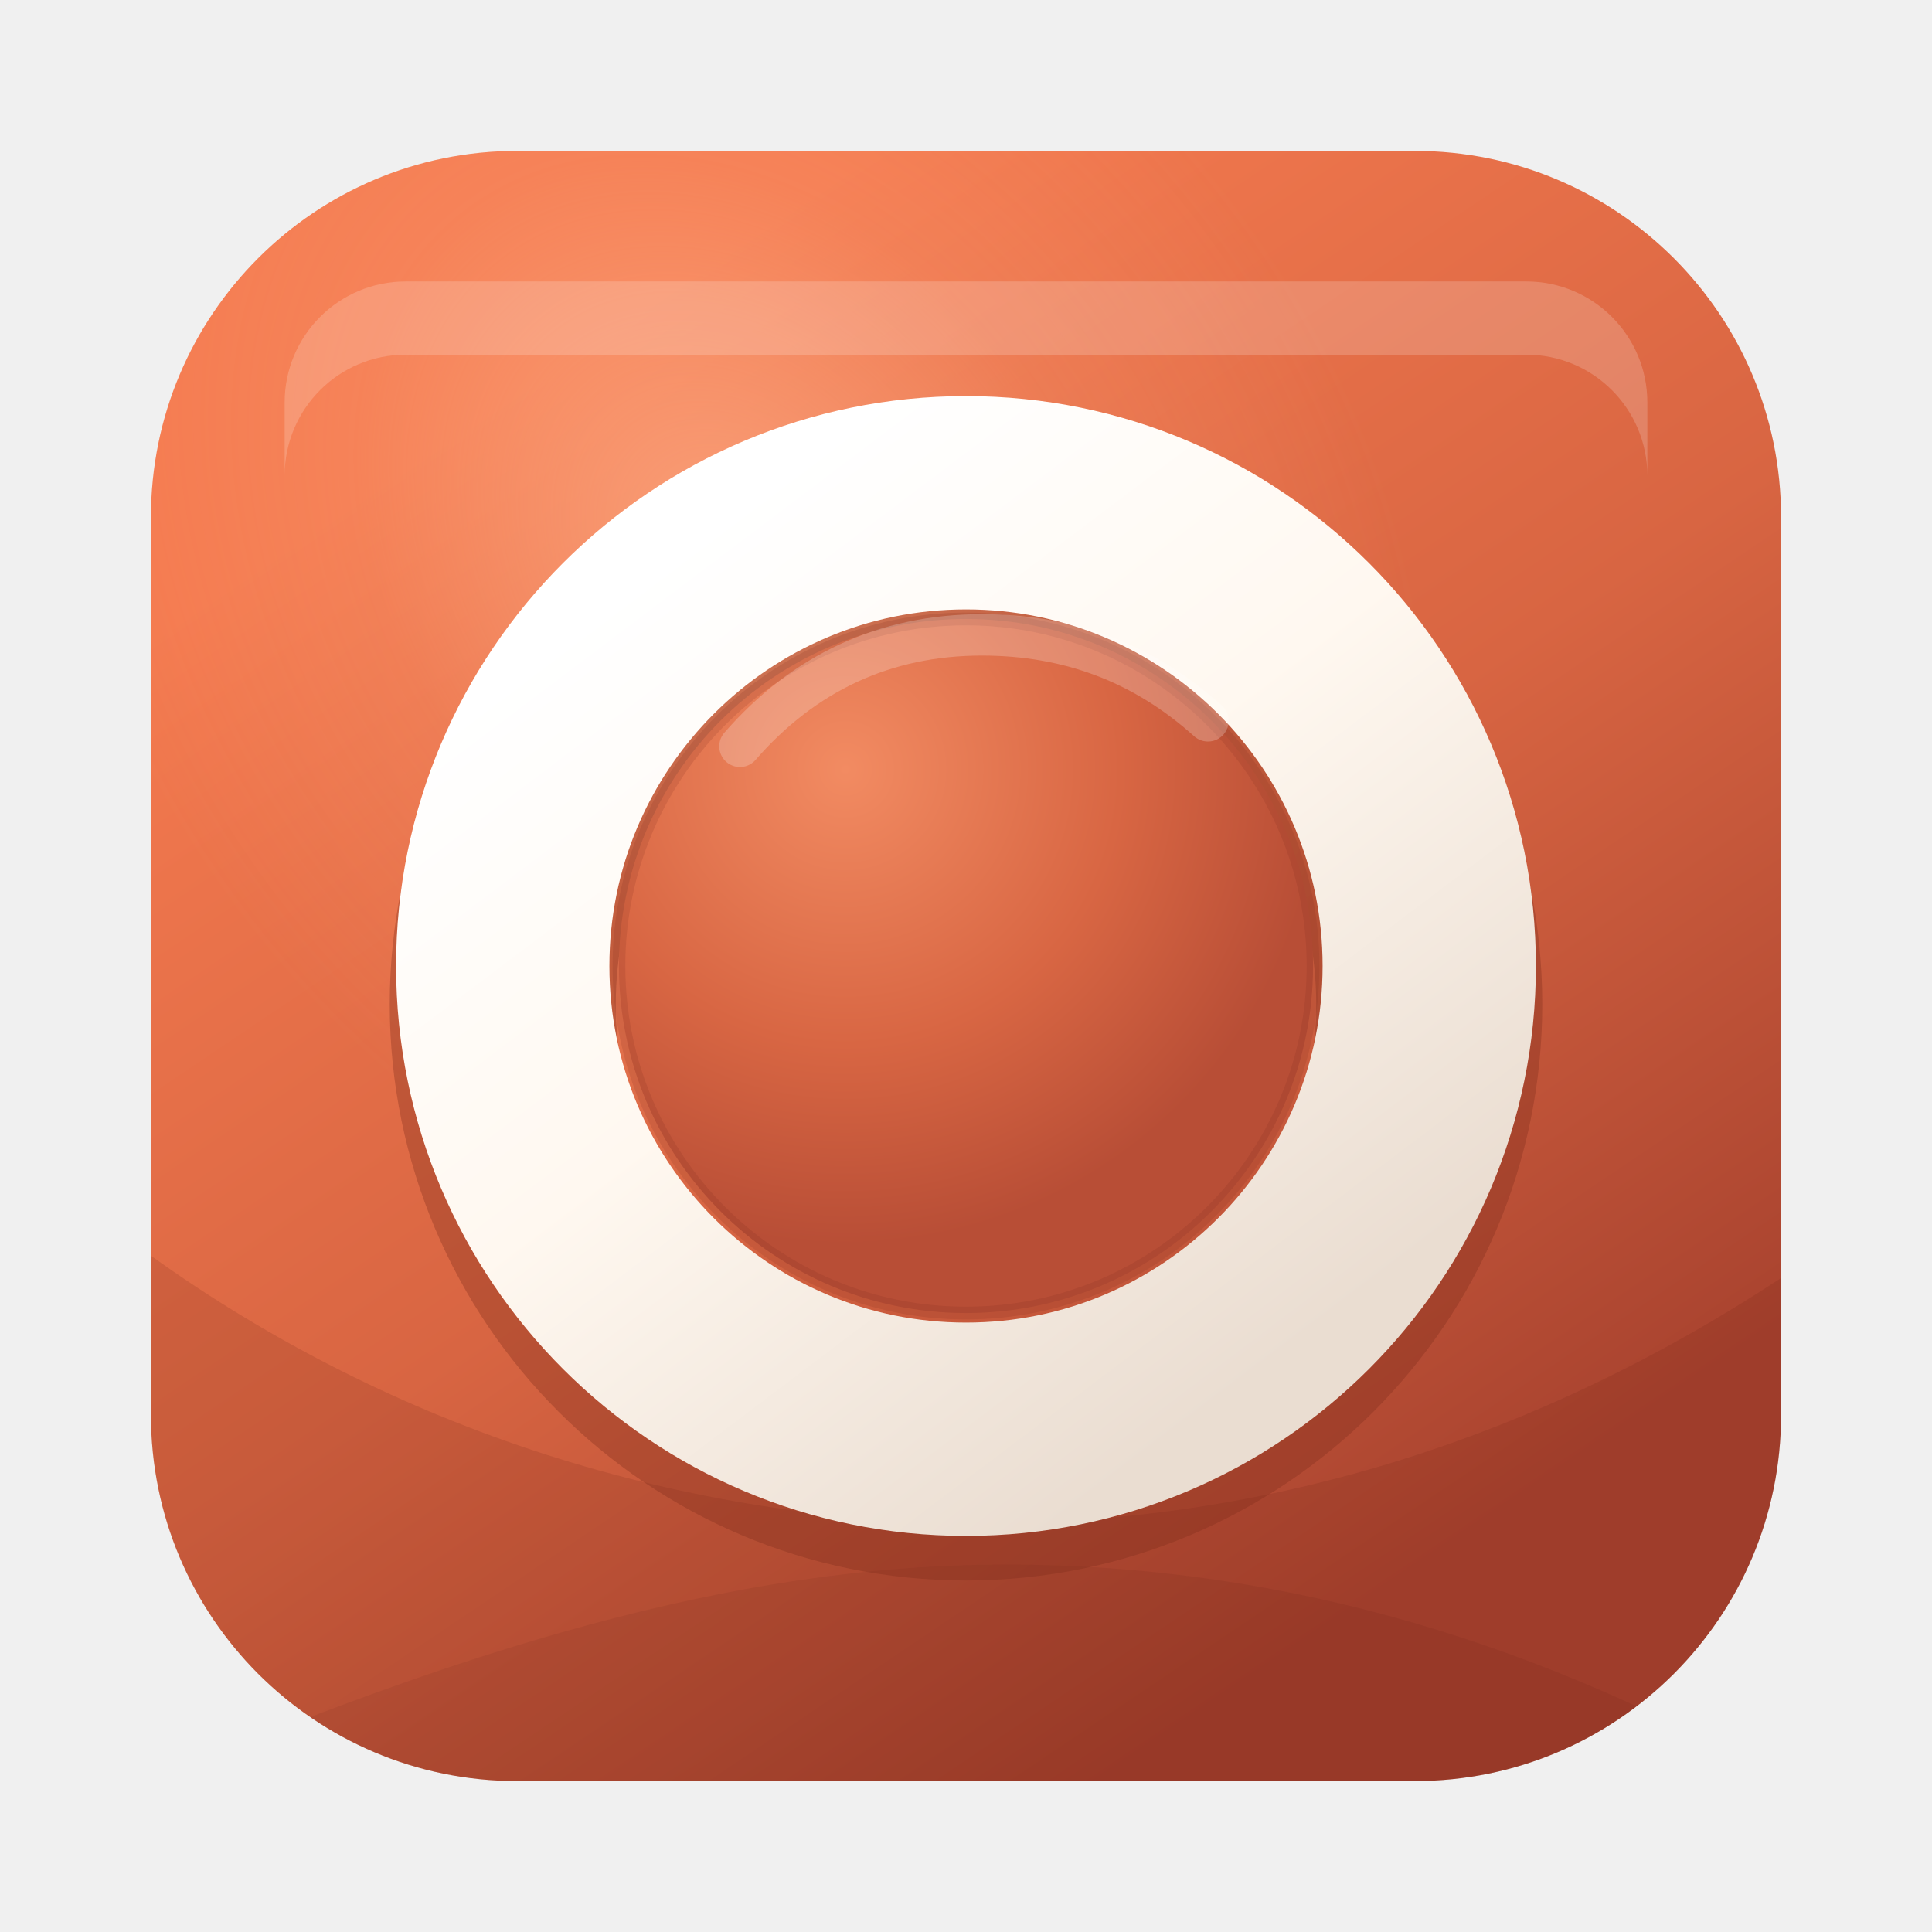
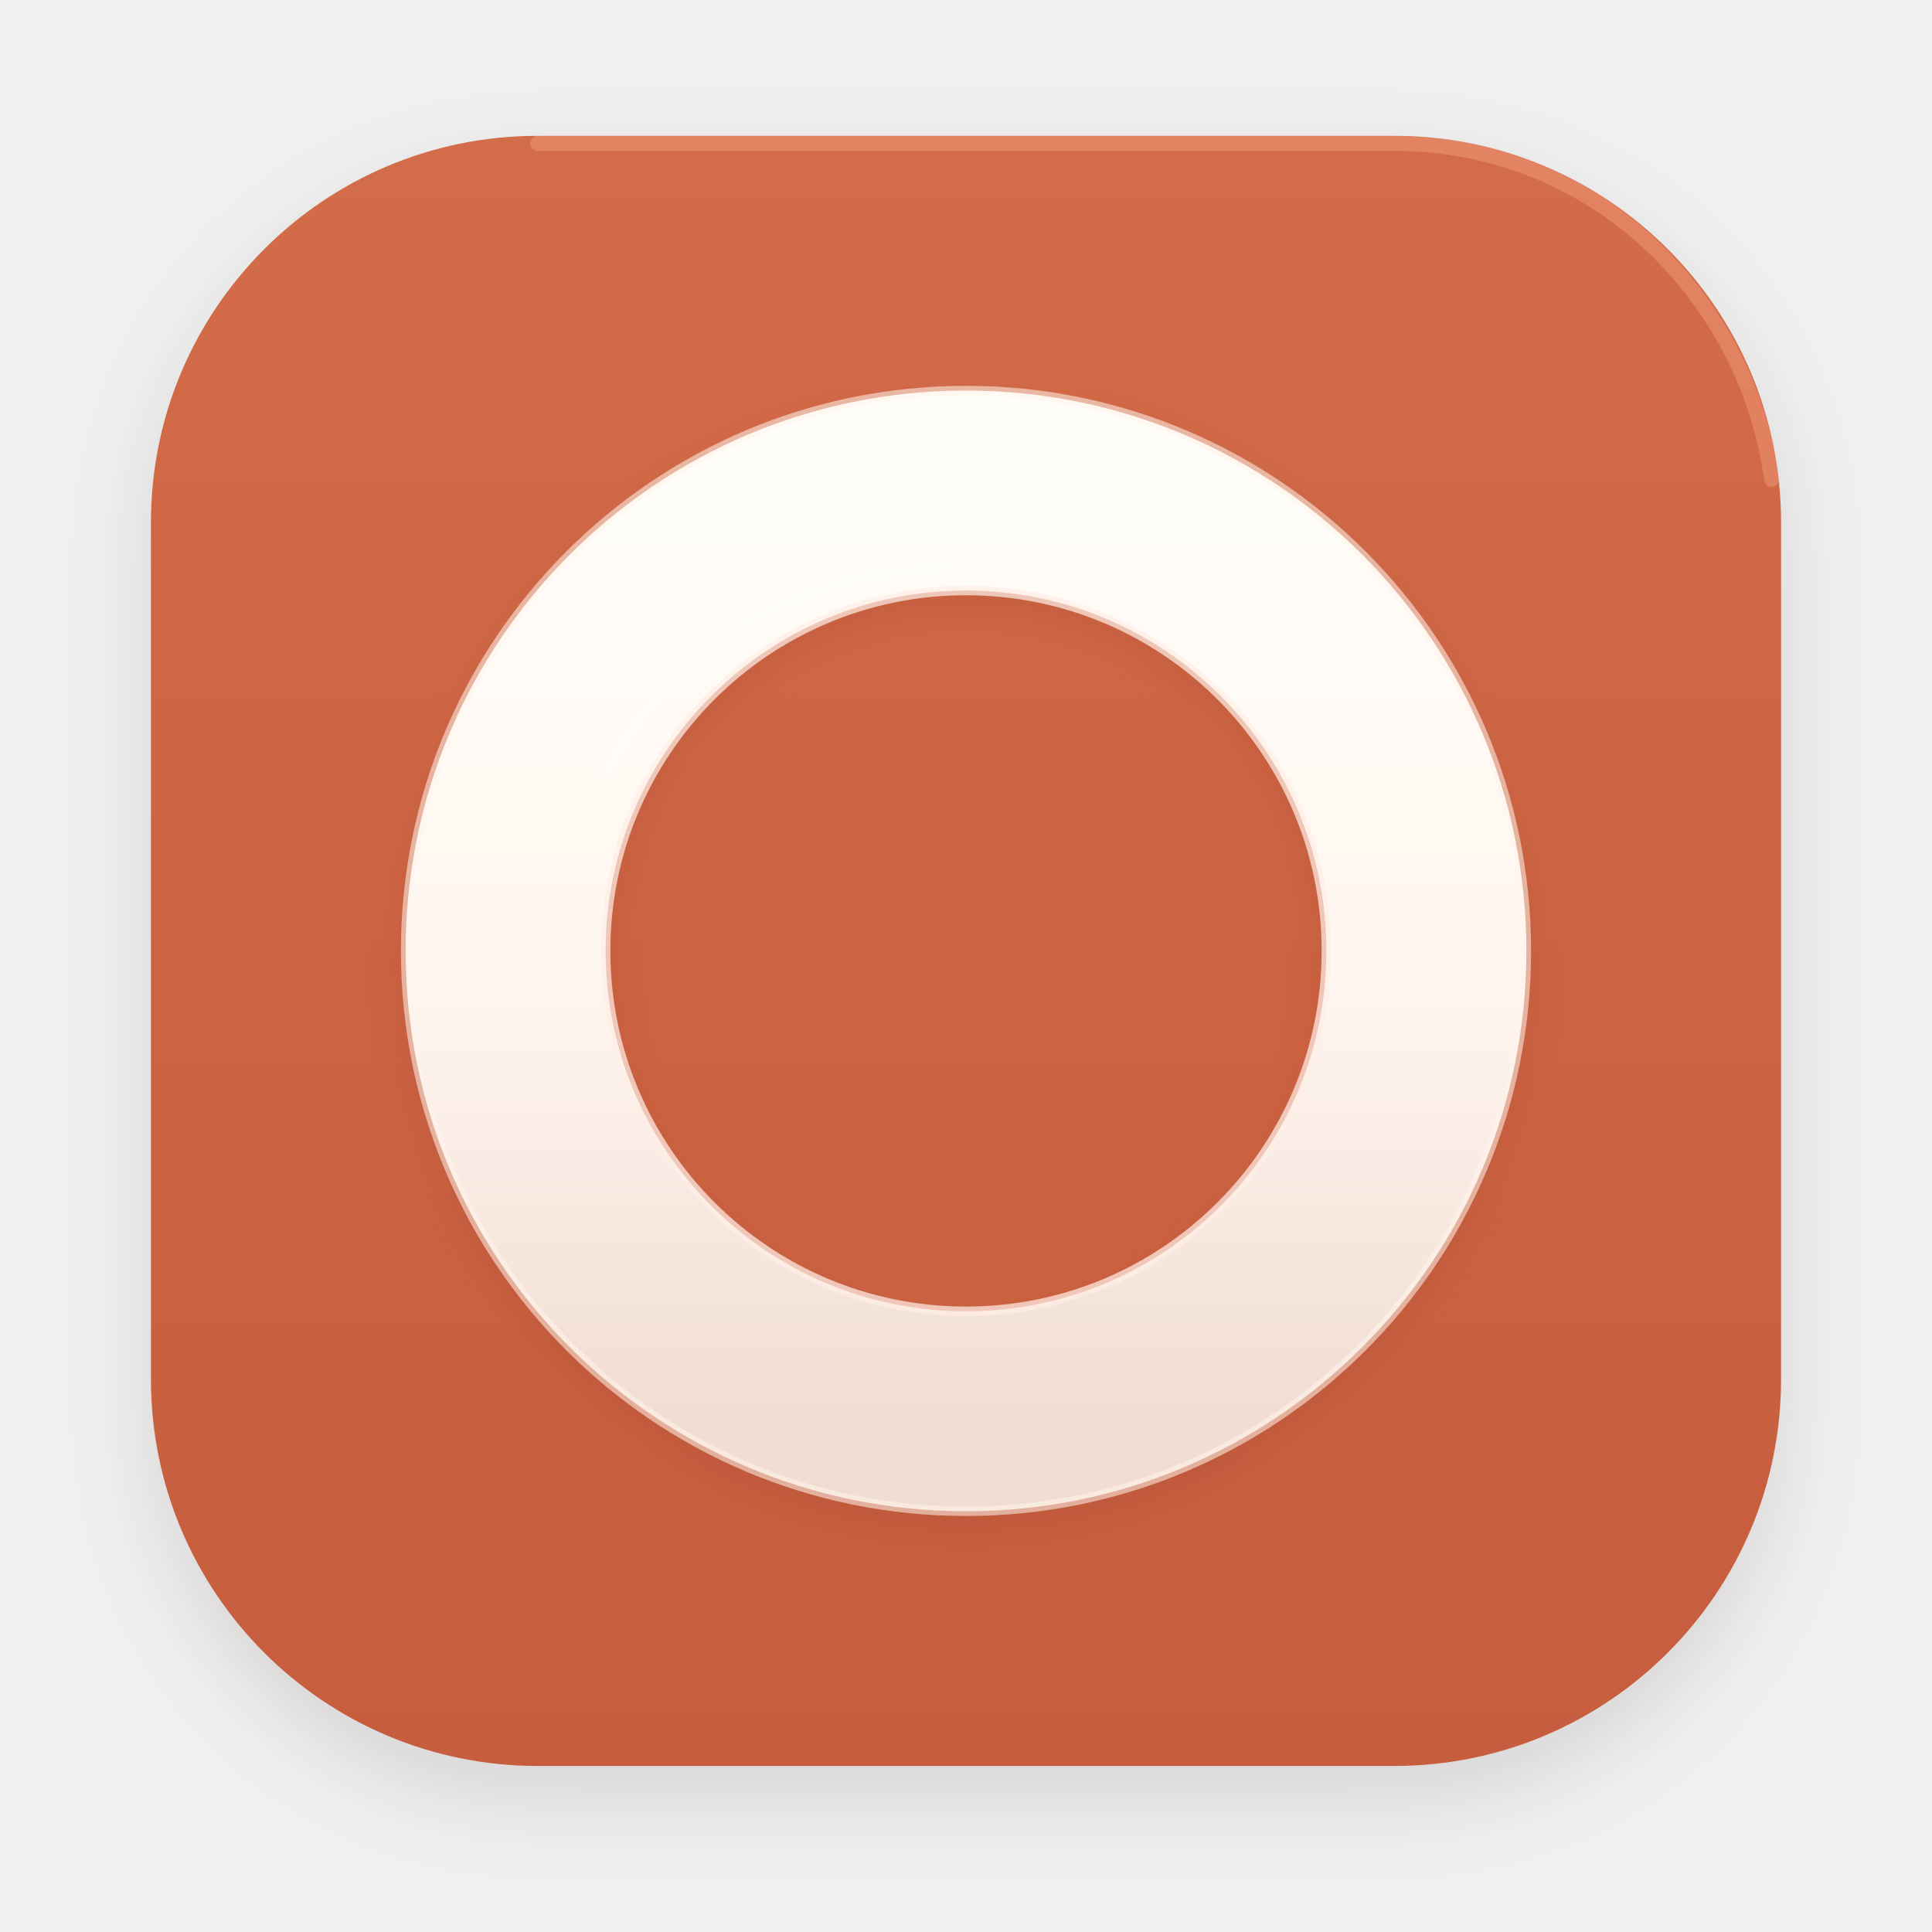
<svg xmlns="http://www.w3.org/2000/svg" width="1024" height="1024" viewBox="0 0 1024 1024" fill="none">
  <defs>
-     <linearGradient id="base" x1="258" y1="126" x2="780" y2="902" gradientUnits="userSpaceOnUse">
-       <stop offset="0" stop-color="#F47A4F" />
-       <stop offset="0.52" stop-color="#D86542" />
-       <stop offset="1" stop-color="#A9432F" />
+     <linearGradient id="base" x1="512" y1="80" x2="512" y2="944" gradientUnits="userSpaceOnUse">
+       <stop stop-color="#D36C49" />
+       <stop offset="0.52" stop-color="#CC6342" />
+       <stop offset="1" stop-color="#C65D3E" />
    </linearGradient>
-     <radialGradient id="topGlow" cx="0" cy="0" r="1" gradientUnits="userSpaceOnUse" gradientTransform="translate(366 256) rotate(50.6) scale(506 386)">
-       <stop stop-color="#FFB08A" stop-opacity="0.72" />
-       <stop offset="0.55" stop-color="#FFB08A" stop-opacity="0.16" />
-       <stop offset="1" stop-color="#FFB08A" stop-opacity="0" />
-     </radialGradient>
-     <radialGradient id="inner" cx="0" cy="0" r="1" gradientUnits="userSpaceOnUse" gradientTransform="translate(436 388) rotate(55.7) scale(300)">
-       <stop stop-color="#F28B62" />
-       <stop offset="0.58" stop-color="#D86643" />
-       <stop offset="1" stop-color="#B84E36" />
-     </radialGradient>
-     <linearGradient id="ring" x1="320" y1="258" x2="702" y2="764" gradientUnits="userSpaceOnUse">
-       <stop stop-color="#FFFFFF" />
-       <stop offset="0.45" stop-color="#FFF8F0" />
-       <stop offset="1" stop-color="#EADDD1" />
+     <linearGradient id="ring" x1="512" y1="270" x2="512" y2="754" gradientUnits="userSpaceOnUse">
+       <stop stop-color="#FFFDF9" />
+       <stop offset="0.5" stop-color="#FFF7F1" />
+       <stop offset="1" stop-color="#F1DDD2" />
    </linearGradient>
+     <filter id="appShadow" x="25" y="25" width="974" height="999" filterUnits="userSpaceOnUse" color-interpolation-filters="sRGB">
+       <feGaussianBlur stdDeviation="22" />
+     </filter>
+     <filter id="ringShadow" x="145" y="145" width="734" height="734" filterUnits="userSpaceOnUse" color-interpolation-filters="sRGB">
+       <feGaussianBlur stdDeviation="9" />
+     </filter>
    <clipPath id="squircleClip">
-       <rect width="1024" height="1024" rx="230" />
+       <rect x="80" y="72" width="864" height="864" rx="205" />
    </clipPath>
  </defs>
-   <g transform="translate(80 80) scale(0.84375)">
-     <rect x="12" y="30" width="1000" height="982" rx="226" fill="#5A1F12" fill-opacity="0.28" />
-     <g clip-path="url(#squircleClip)">
-       <rect width="1024" height="1024" rx="230" fill="url(#base)" />
-       <rect width="1024" height="1024" rx="230" fill="url(#topGlow)" />
-       <path d="M84 158C84 116.027 118.027 82 160 82H864C905.973 82 940 116.027 940 158V204C940 162.027 905.973 128 864 128H160C118.027 128 84 162.027 84 204V158Z" fill="white" fill-opacity="0.18" />
-       <path d="M0 694C152 803 335 862 524 862C704 862 872 808 1024 708V1024H0V694Z" fill="#6E2417" fill-opacity="0.16" />
-       <path d="M1024 0V1024H0C191 944 362 888 537 888C716 888 878 940 1024 1024V0Z" fill="#2E0F0A" fill-opacity="0.06" />
-     </g>
-     <circle cx="512" cy="536" r="291" stroke="#7F2E1C" stroke-opacity="0.34" stroke-width="142" />
-     <circle cx="512" cy="512" r="291" stroke="url(#ring)" stroke-width="134" />
-     <circle cx="512" cy="512" r="218" fill="url(#inner)" />
-     <circle cx="512" cy="512" r="218" fill="none" stroke="#7B2A1A" stroke-opacity="0.16" stroke-width="8" />
-     <path d="M370 374C410 328 461 304 522 304C577 304 624 322 664 358" stroke="white" stroke-width="26" stroke-linecap="round" opacity="0.22" />
+   <rect x="80" y="90" width="864" height="864" rx="205" fill="#3D2A24" opacity="0.14" filter="url(#appShadow)" />
+   <rect x="80" y="72" width="864" height="864" rx="205" fill="url(#base)" />
+   <g clip-path="url(#squircleClip)">
+     <path d="M285 76H739C846 76 926 158 939 254" stroke="#FFAF91" stroke-width="8" stroke-linecap="round" opacity="0.34" />
  </g>
+   <circle cx="512" cy="513" r="244" stroke="#8D3522" stroke-width="110" opacity="0.16" filter="url(#ringShadow)" />
+   <circle cx="512" cy="504" r="244" stroke="url(#ring)" stroke-width="106" />
+   <circle cx="512" cy="504" r="297" stroke="#FFF4EC" stroke-width="5" opacity="0.56" />
+   <circle cx="512" cy="504" r="191" stroke="#FFEFE6" stroke-width="5" opacity="0.72" />
+   <path d="M322 409C356 341 425 303 501 301" stroke="white" stroke-width="6" stroke-linecap="round" opacity="0.28" />
</svg>
